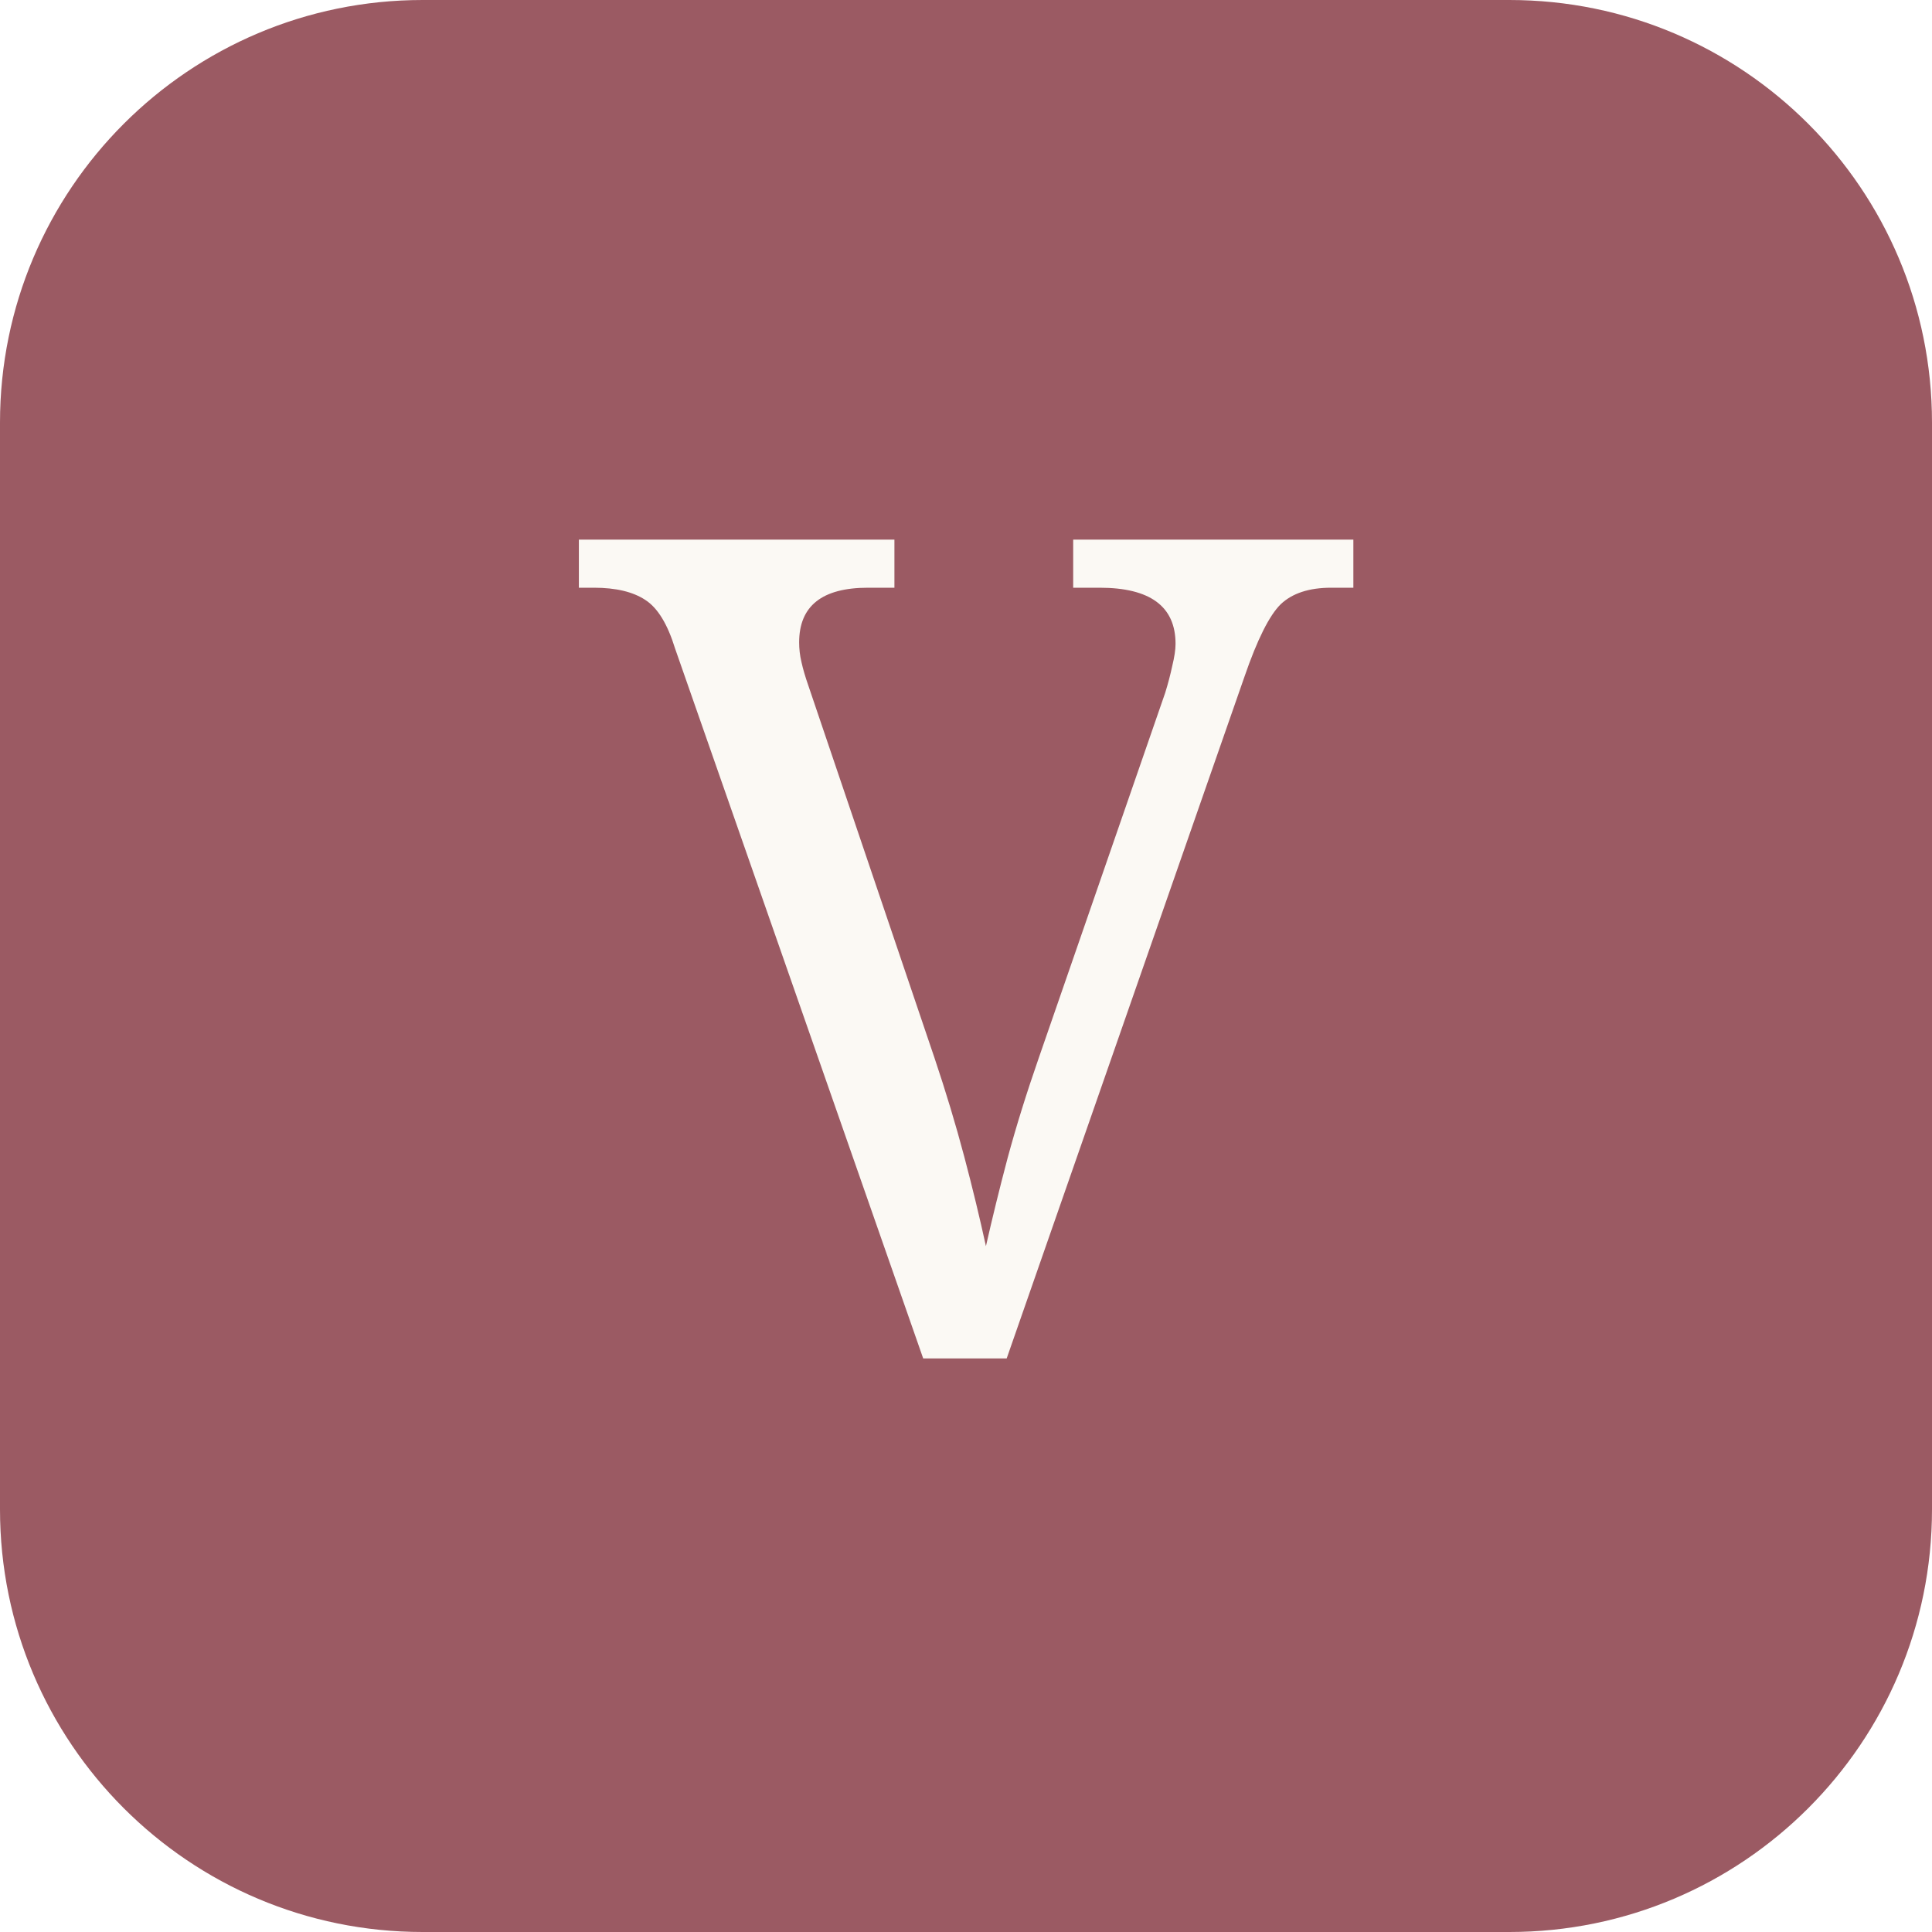
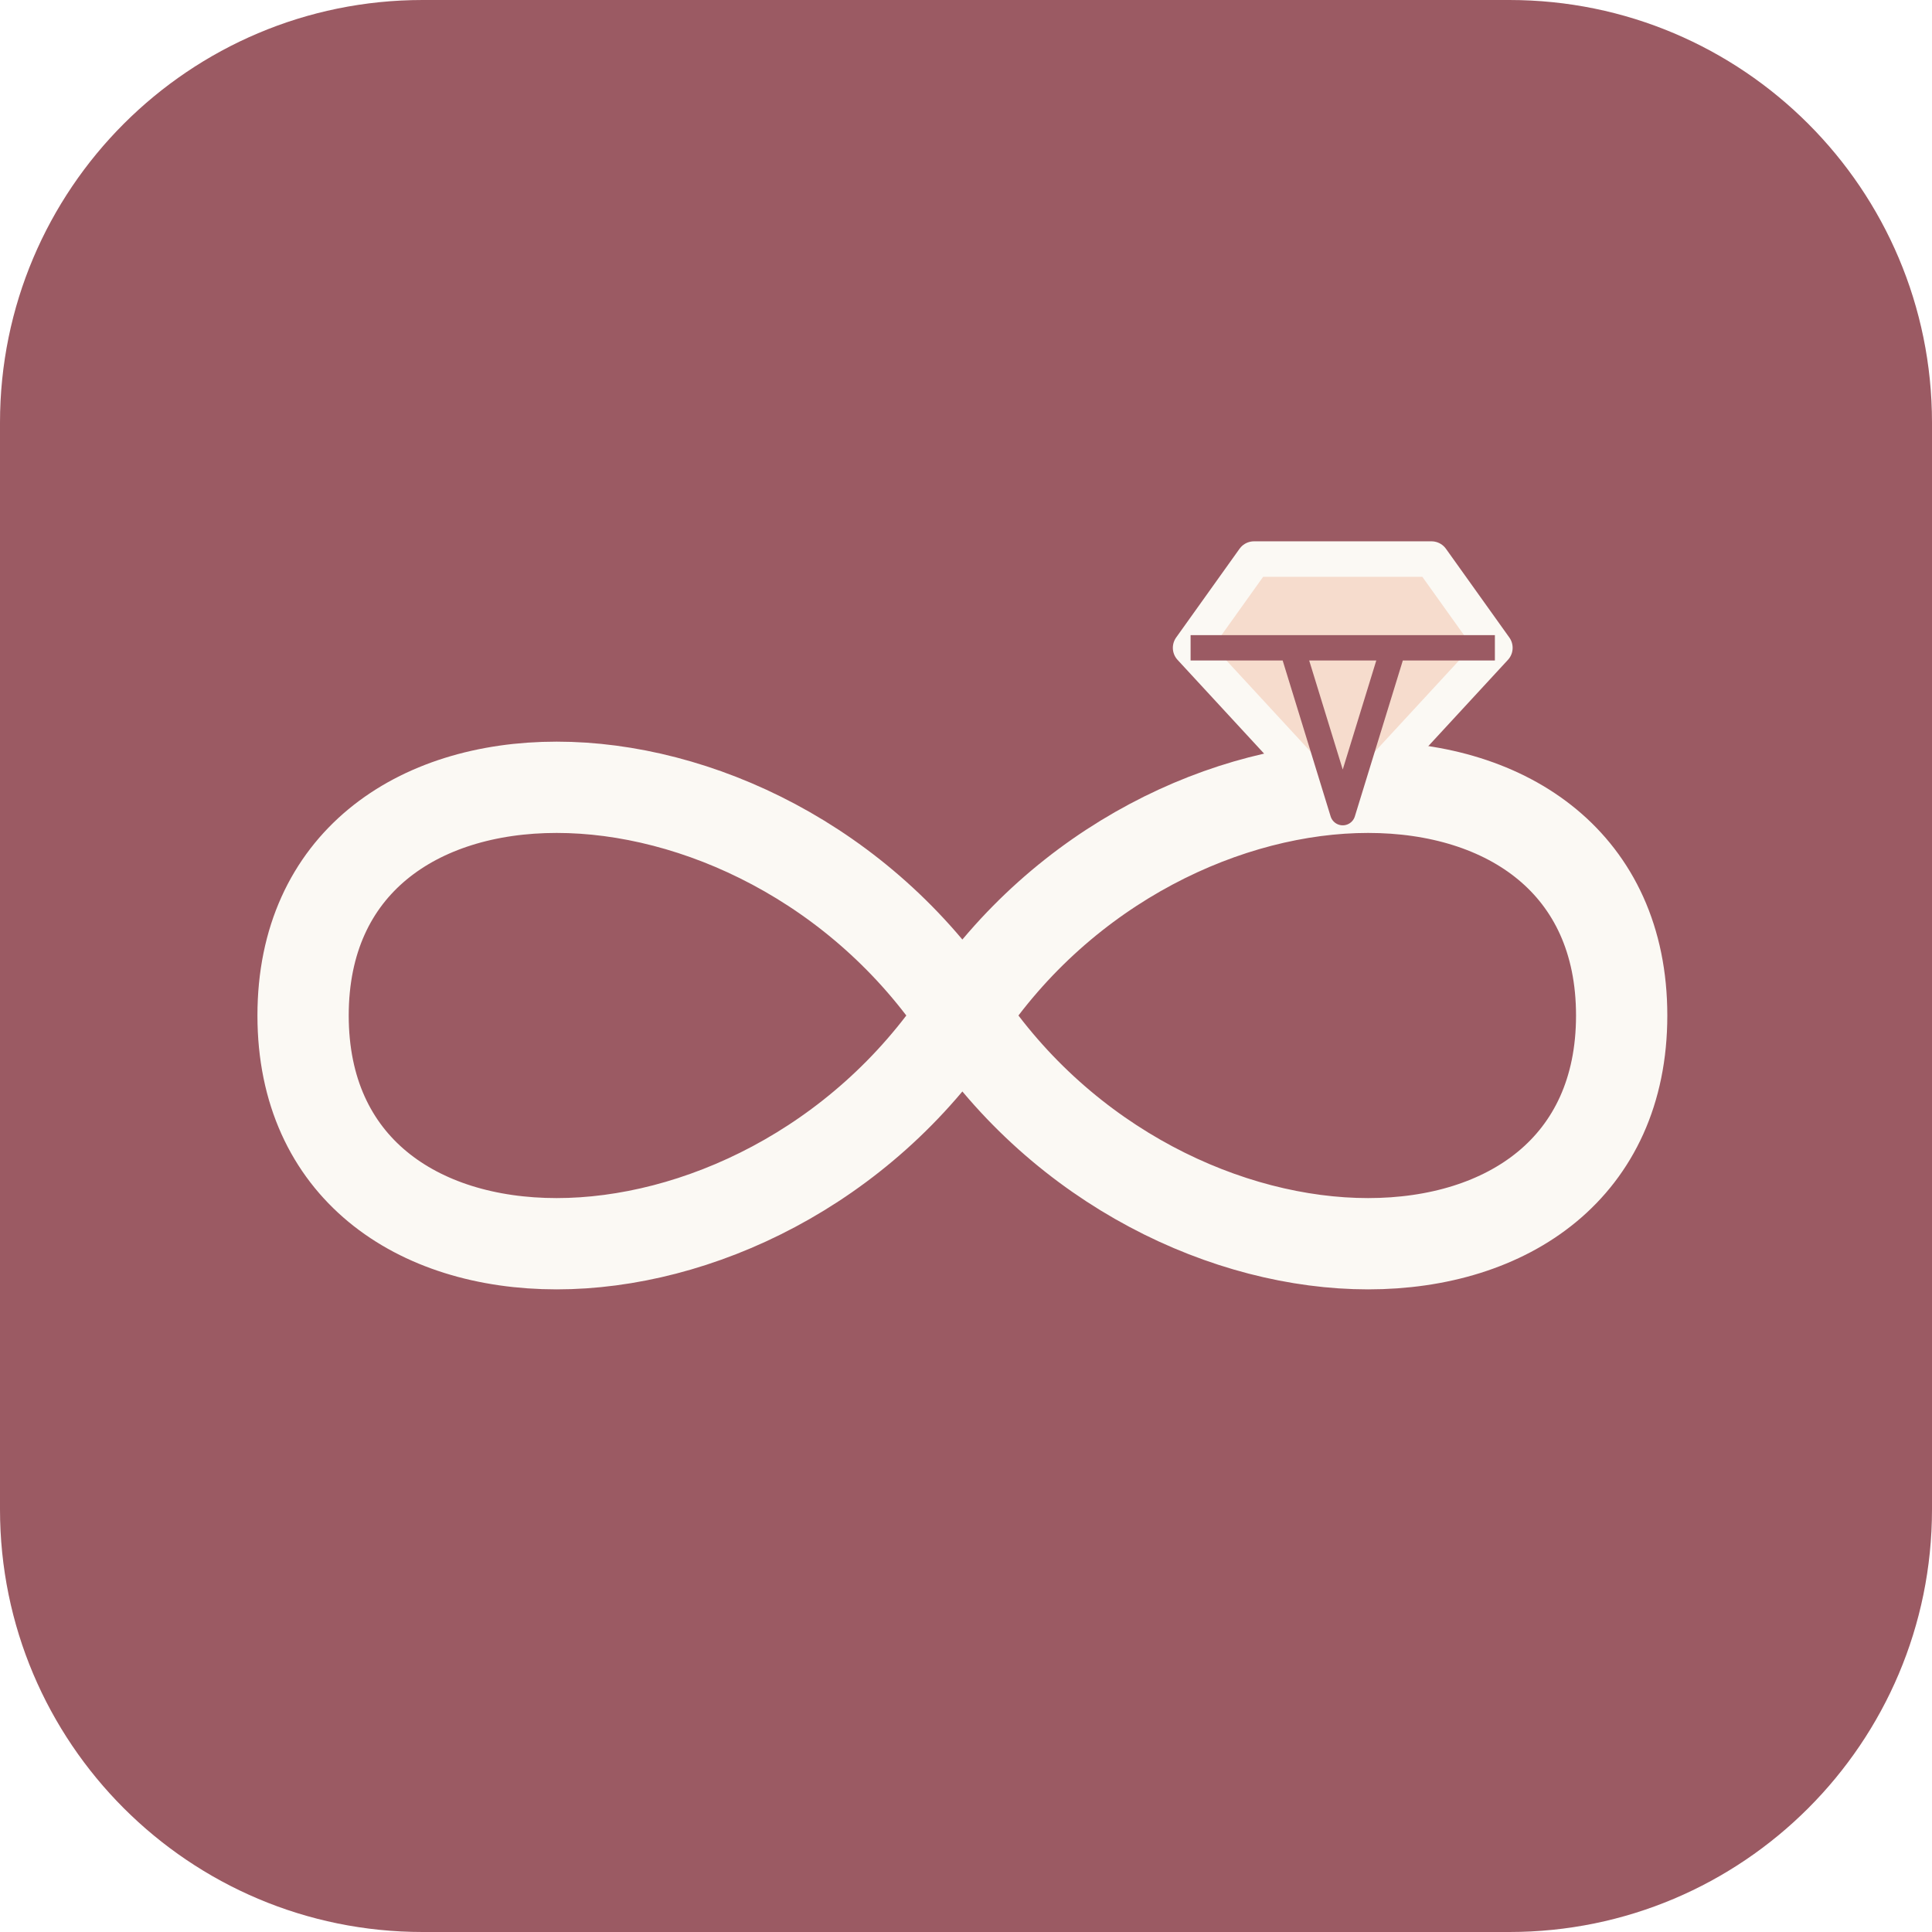
<svg xmlns="http://www.w3.org/2000/svg" viewBox="0 0 64 64">
  <rect width="64" height="64" rx="14" fill="#9b5a63" />
-   <text x="32" y="45" text-anchor="middle" font-family="Georgia, serif" font-size="38" fill="#fbf9f4">V</text>
+   <g transform="translate(5 16) scale(0.84)">
+     <path d="M32 21C24 9 6 9 6 21C6 33 24 33 32 21C40 9 58 9 58 21C58 33 40 33 32 21Z" fill="none" stroke="#fbf9f4" stroke-width="3.6" stroke-linejoin="round" />
+     <path d="M41 6.5L43.5 3H50.5L53 6.5L47 13Z" fill="#f6dccd" stroke="#fbf9f4" stroke-width="1.4" stroke-linejoin="round" />
+     <path d="M41 6.5H53 M45 6.5L47 13L49 6.5" fill="none" stroke="#9b5a63" stroke-width="1" stroke-linejoin="round" />
+   </g>
</svg>
